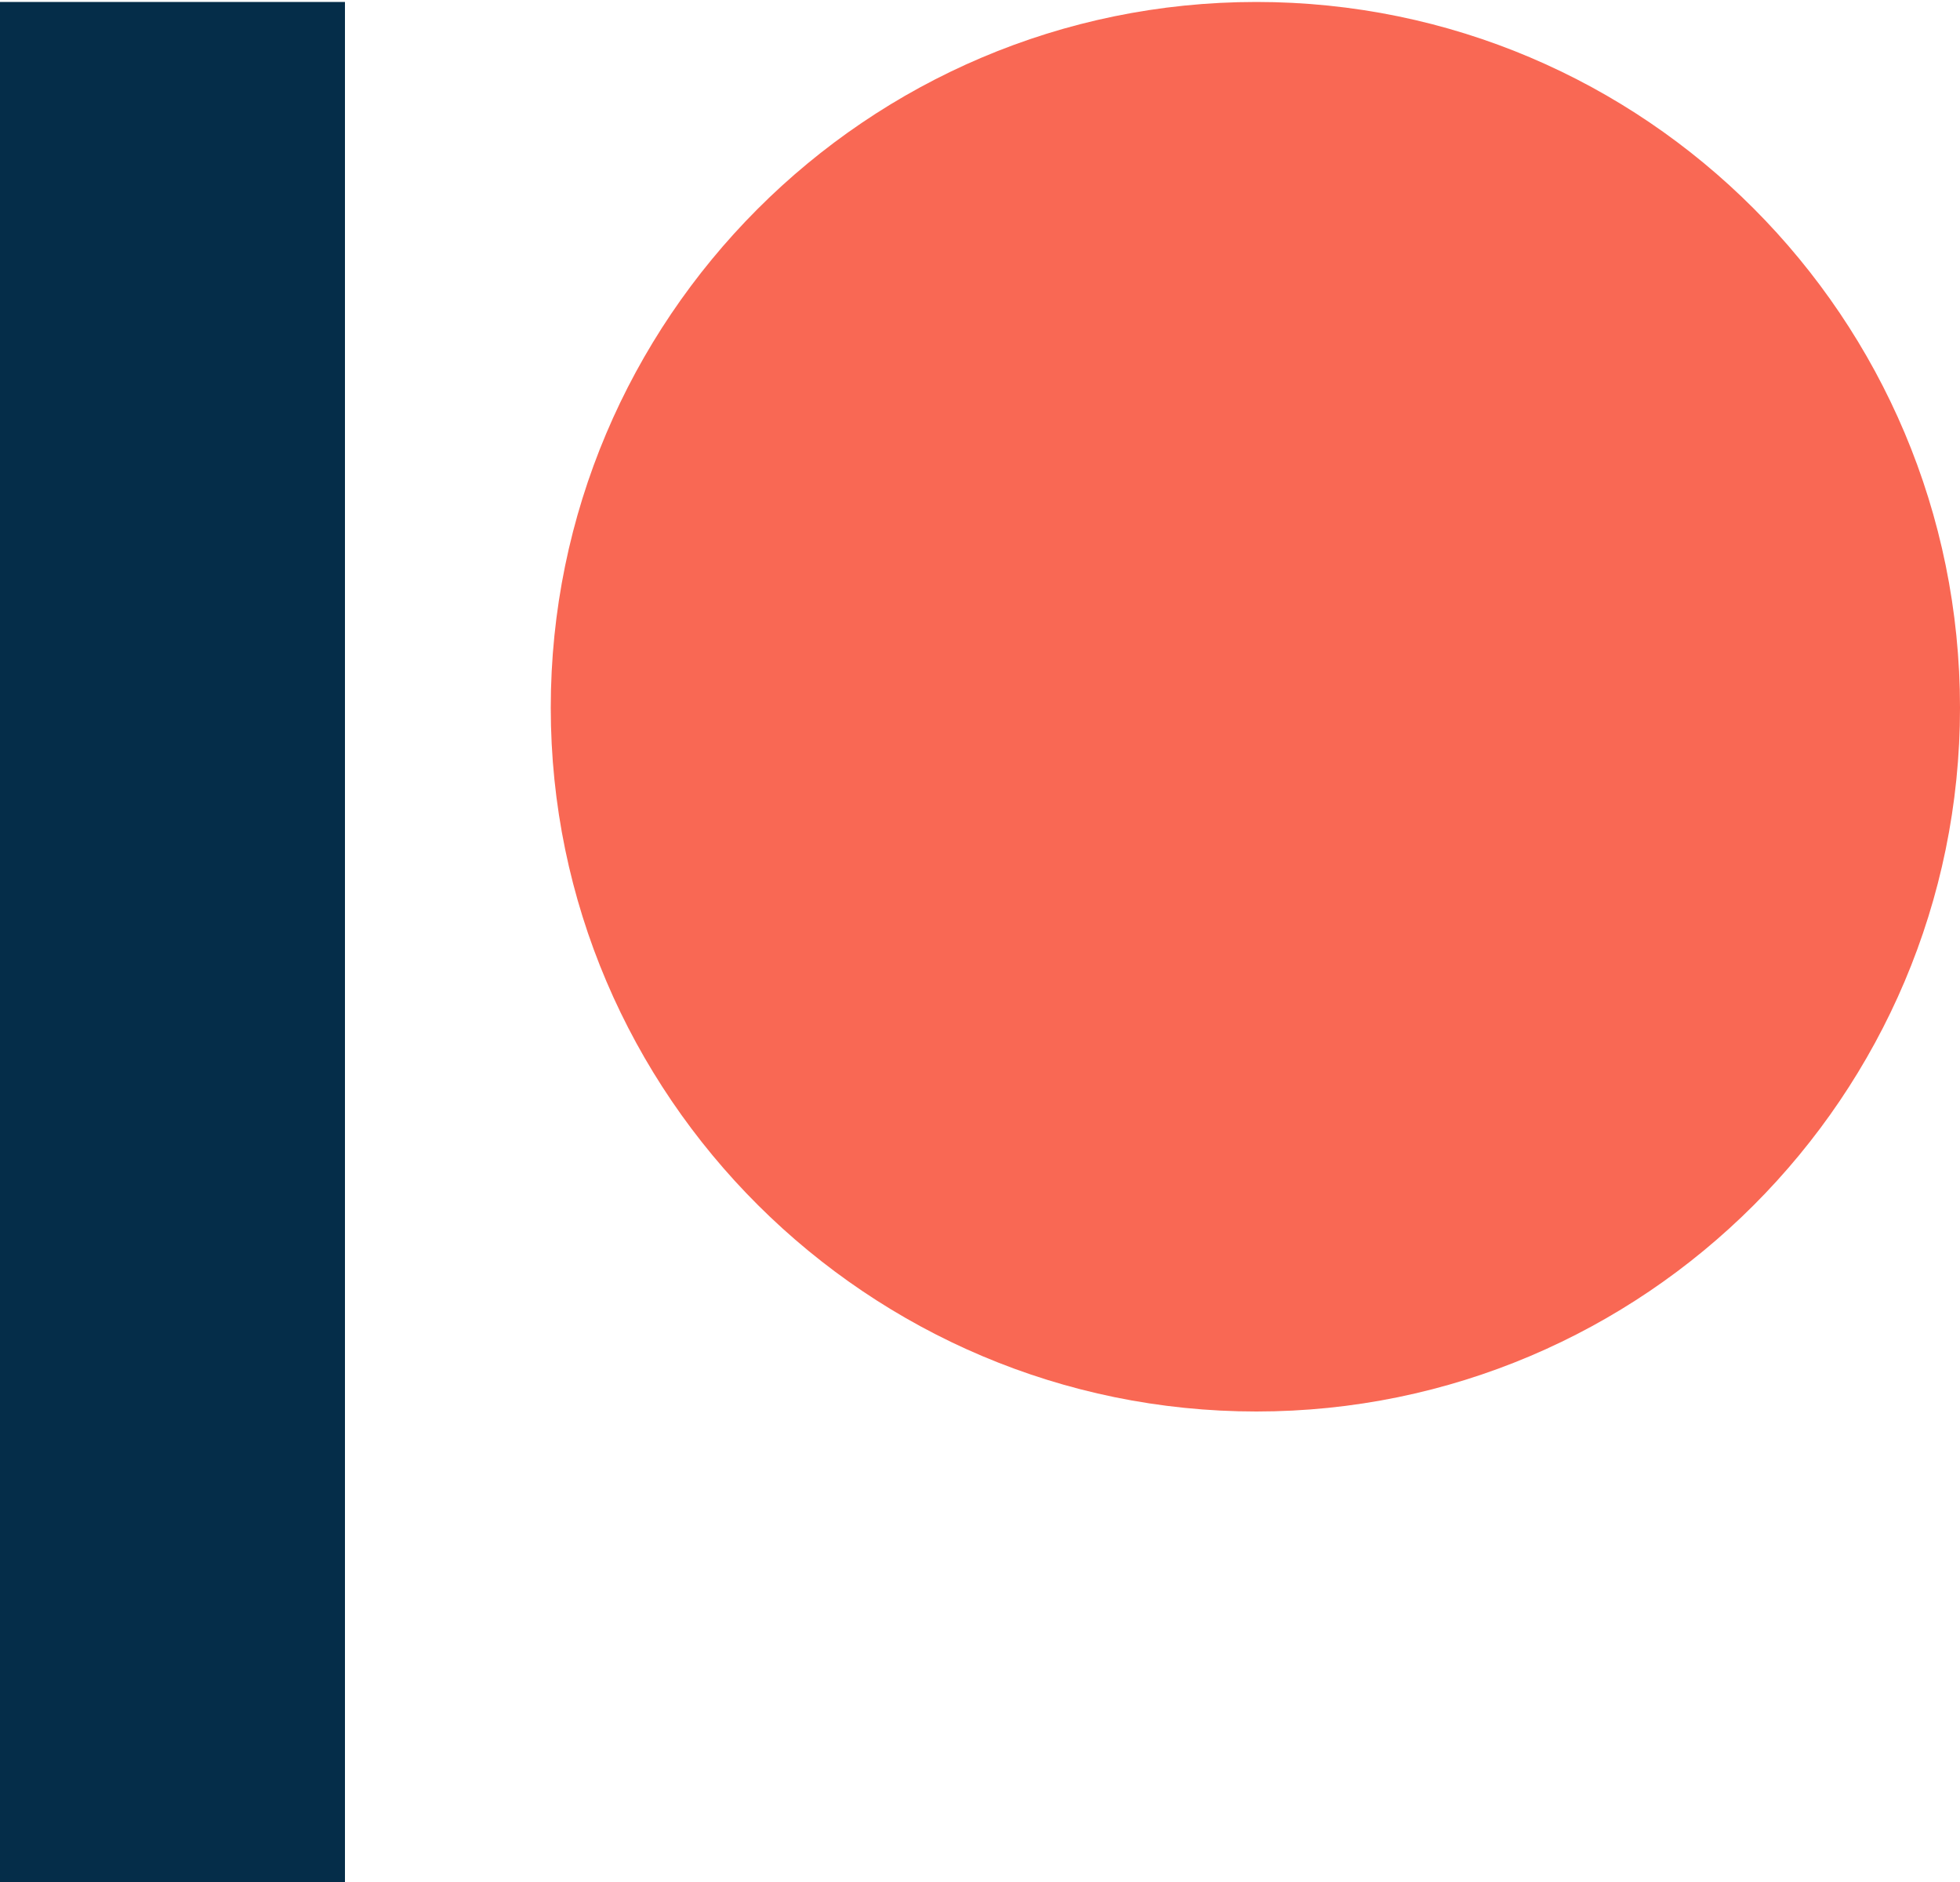
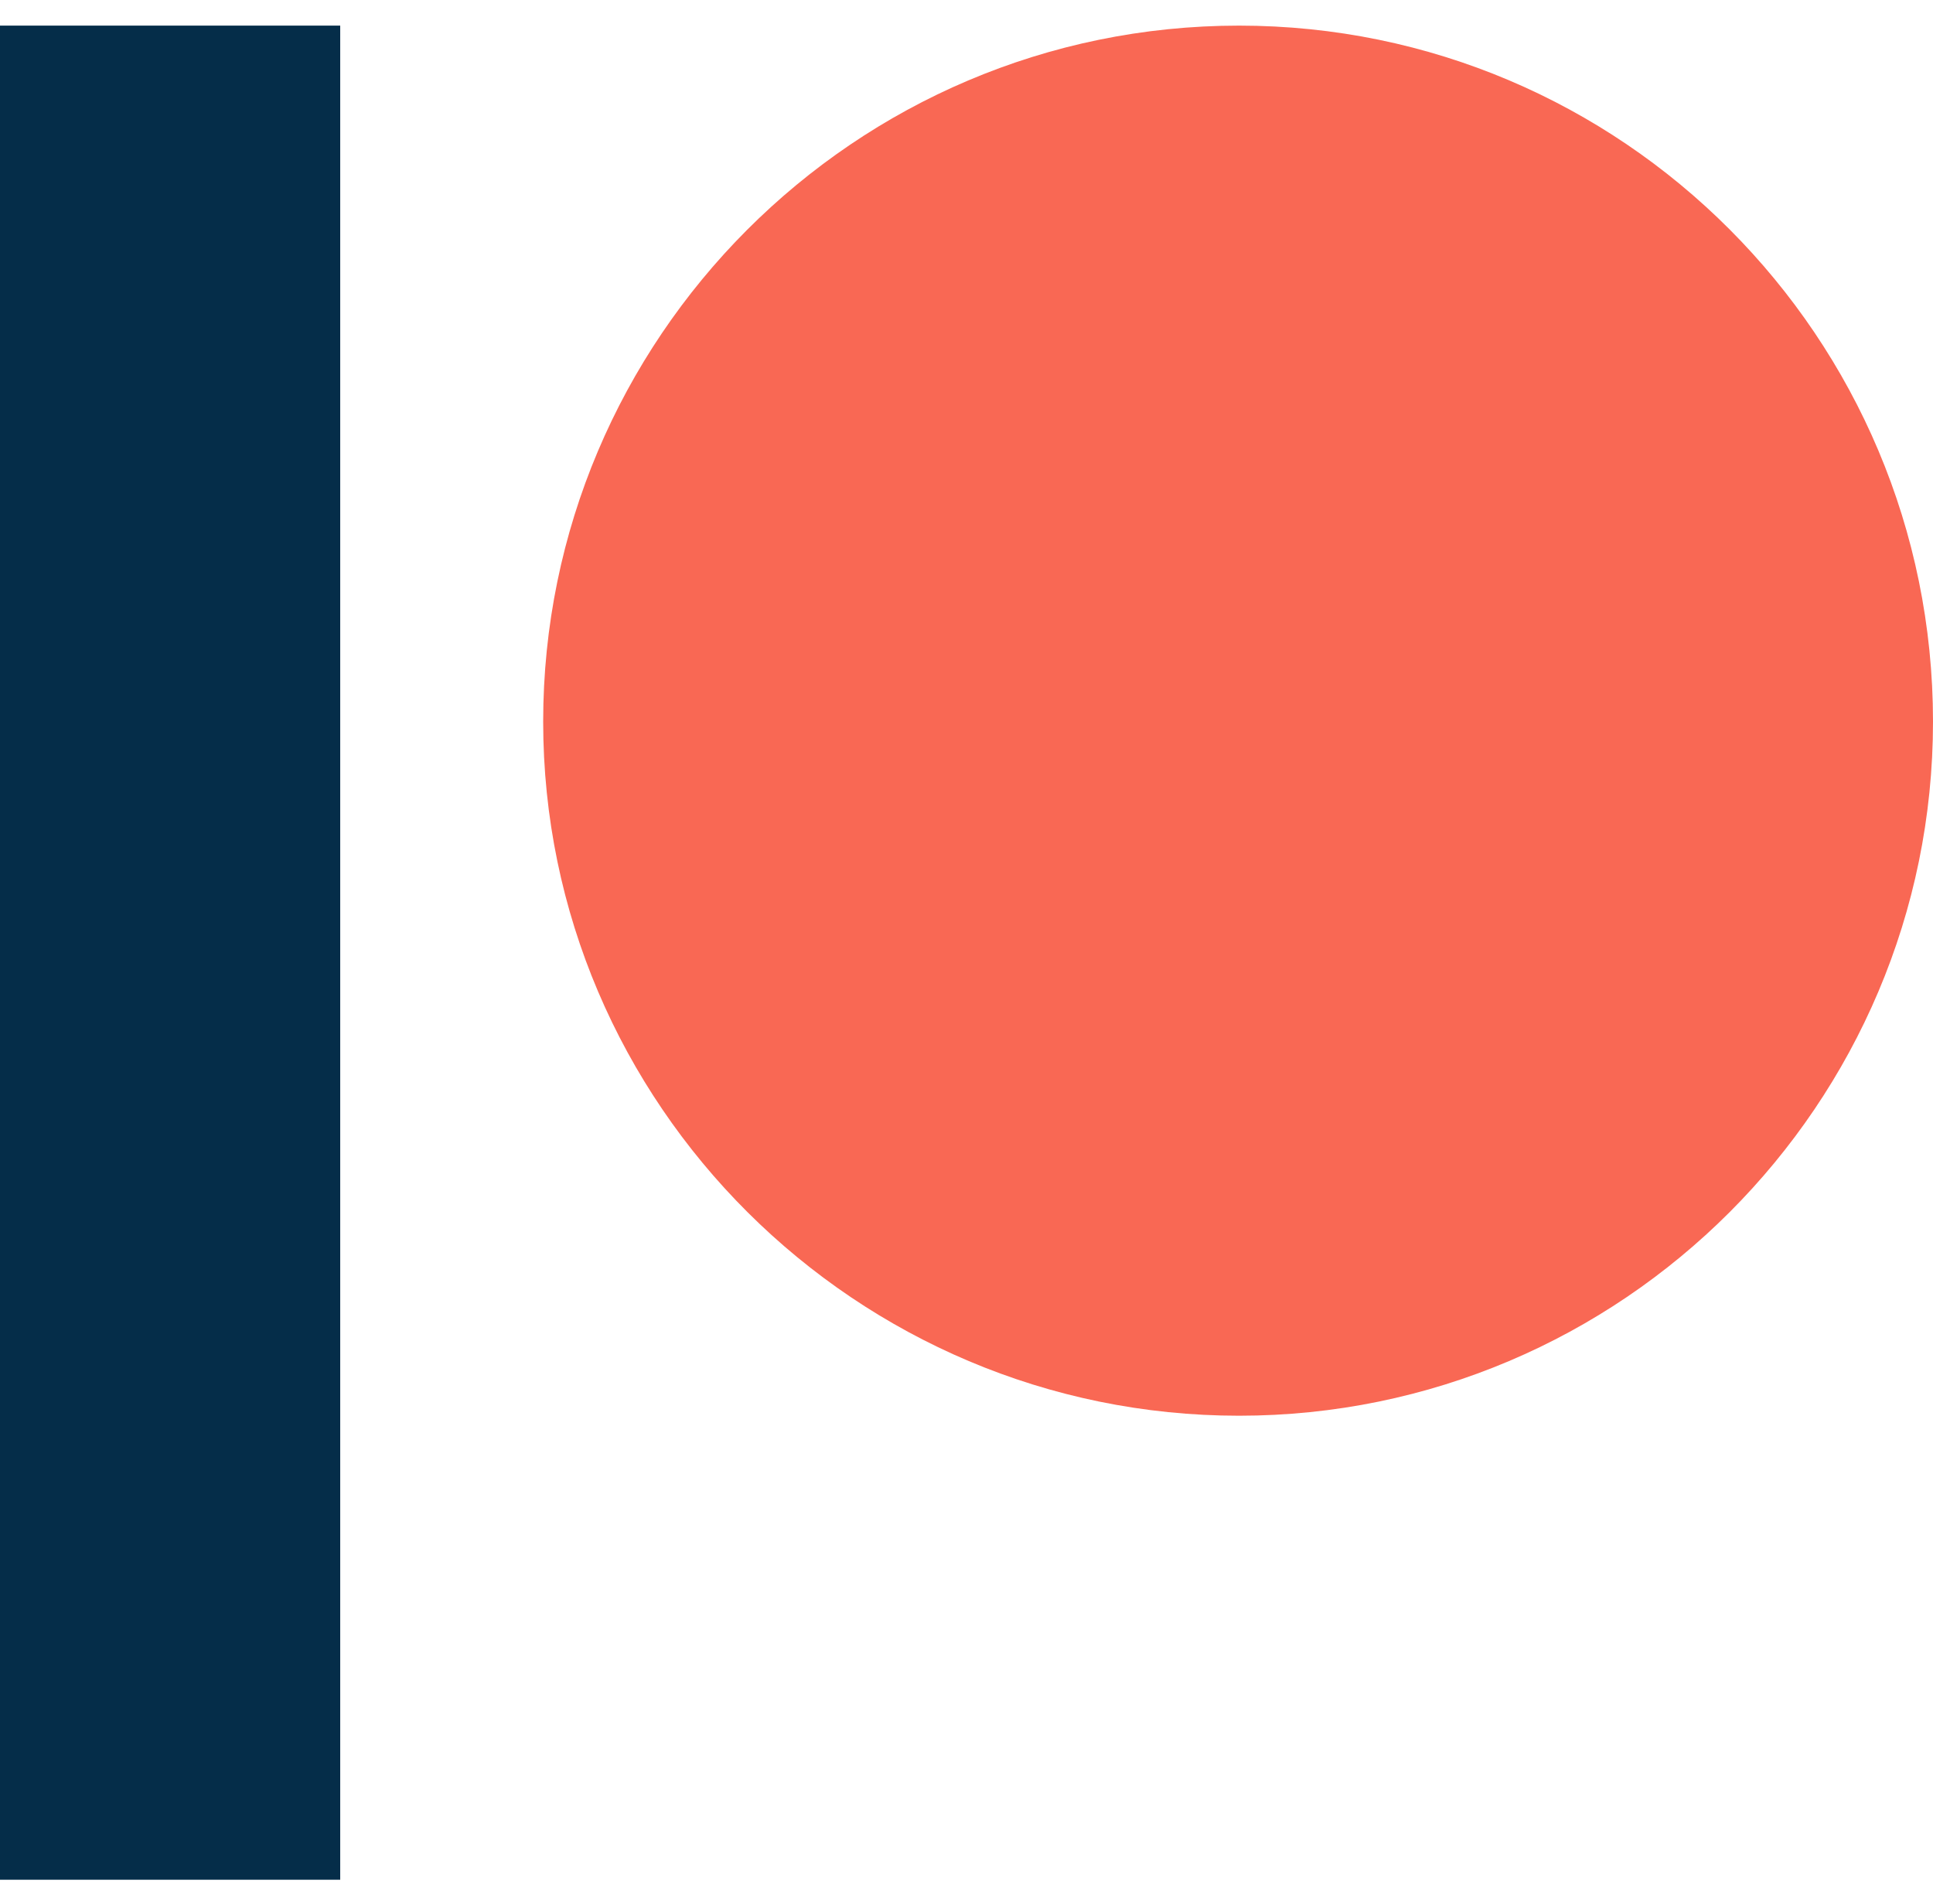
- <svg xmlns="http://www.w3.org/2000/svg" version="1.1" x="0px" y="0px" viewBox="0 0 100 96" style="enable-background:new 0 0 100 96;" xml:space="preserve">
+ <svg xmlns="http://www.w3.org/2000/svg" version="1.1" x="0px" y="0px" viewBox="0 0 100 96" width="40px" height="39.38" style="enable-background:new 0 0 100 96;" xml:space="preserve">
  <style type="text/css">
		.st0{fill-rule:evenodd;clip-rule:evenodd;fill:#F96854;}
		.st1{fill-rule:evenodd;clip-rule:evenodd;fill:#052D49;}
	</style>
  <g>
    <path class="st0" d="M64.1,0.1c-19.9,0-36,16.2-36,36c0,19.8,16.2,35.9,36,35.9C83.9,72,100,55.9,100,36.1 C100,16.2,83.9,0.1,64.1,0.1" />
    <polygon class="st1" points="0,96 17.6,96 17.6,0.1 0,0.1" />
  </g>
</svg>
